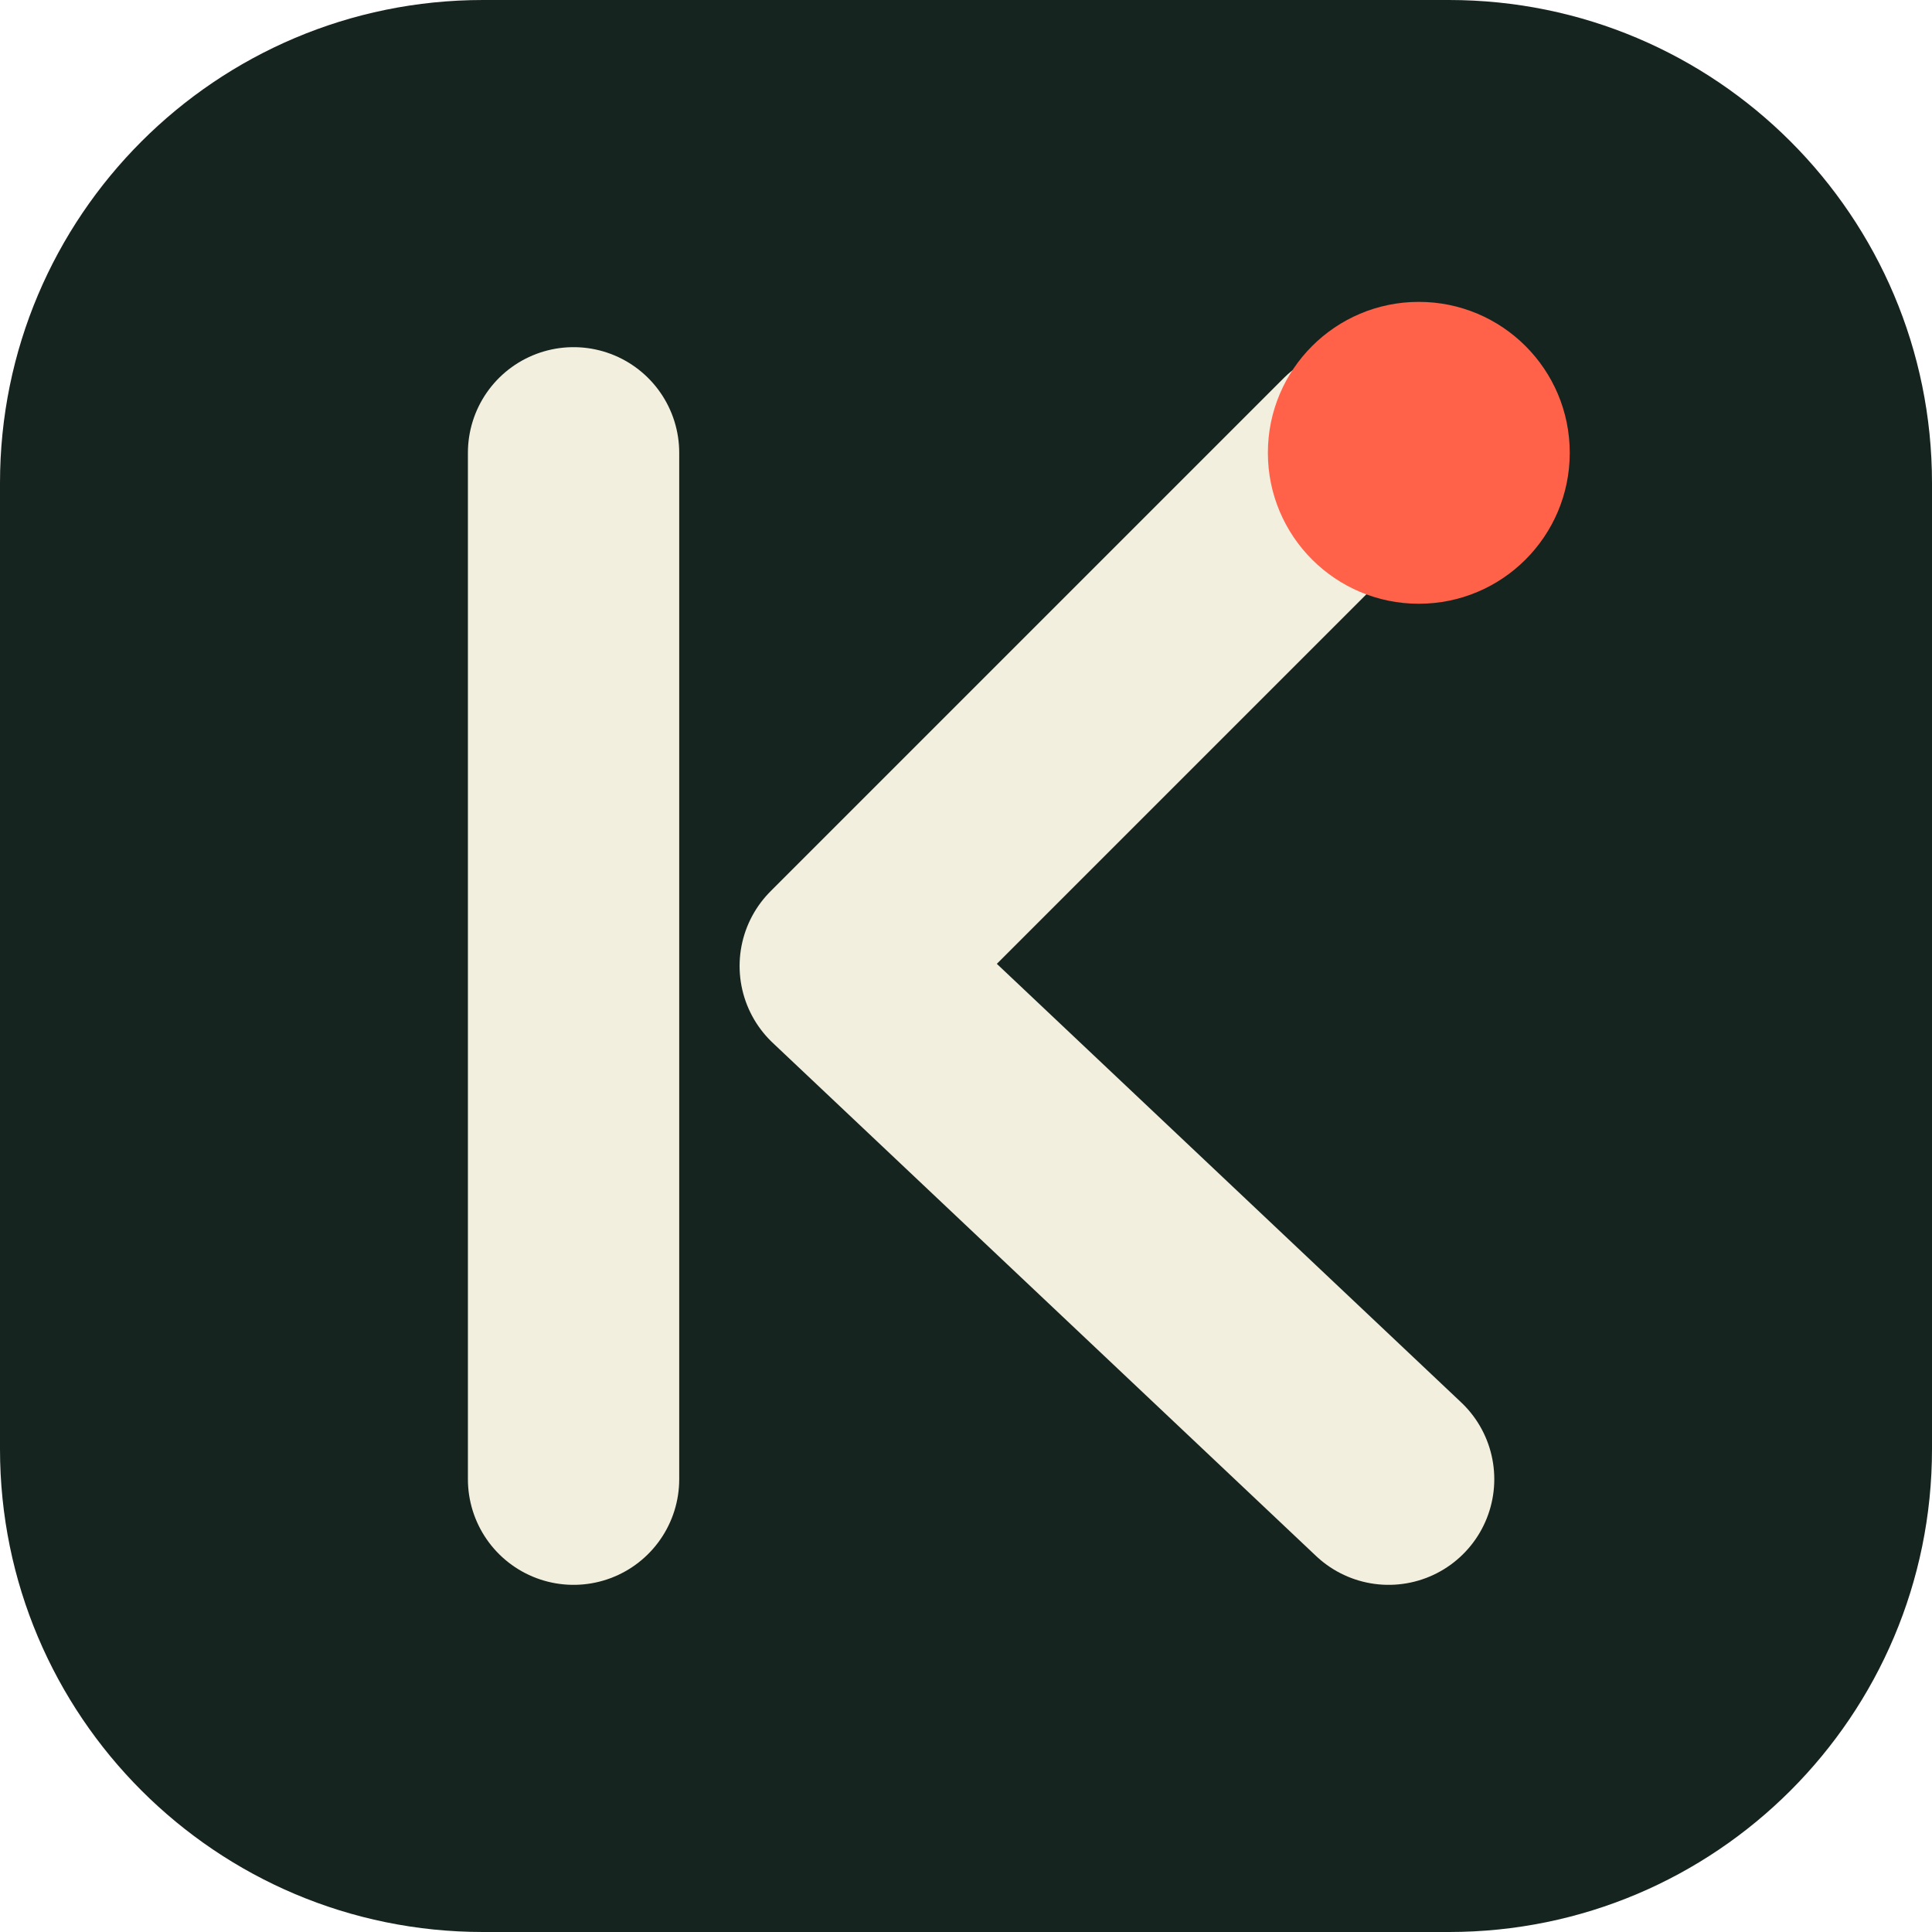
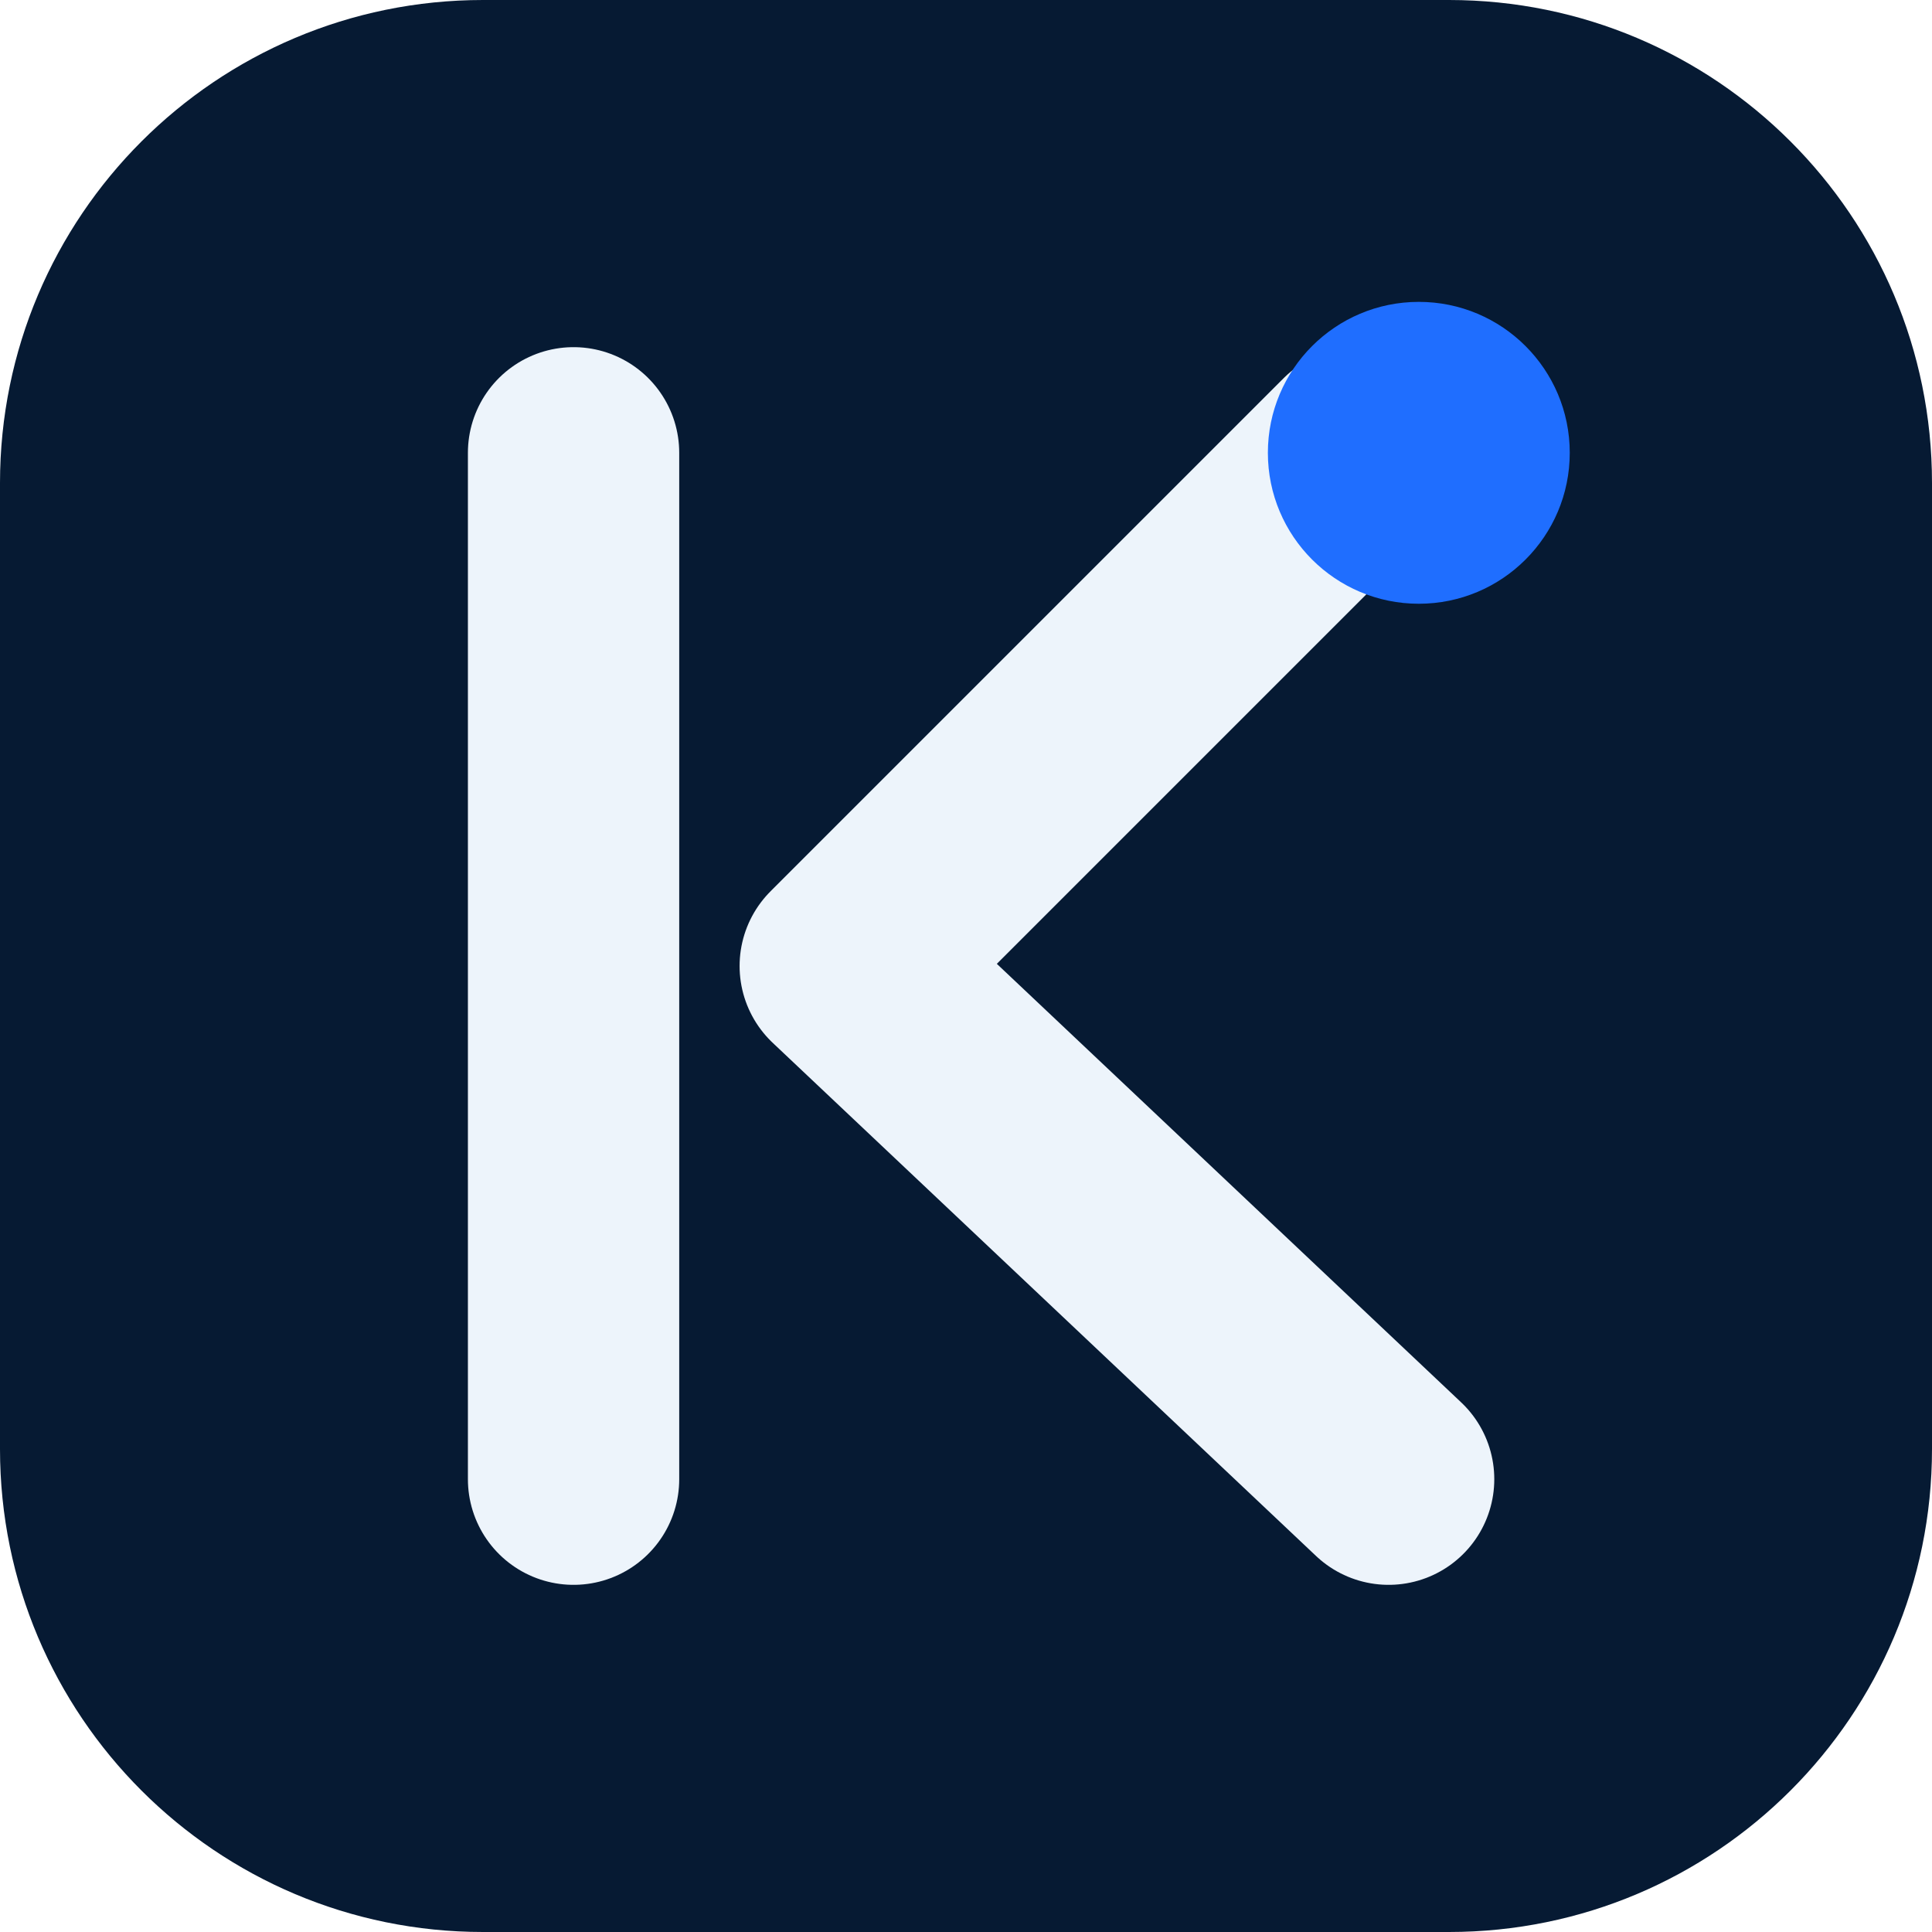
<svg xmlns="http://www.w3.org/2000/svg" viewBox="0 0 64 64">
-   <rect width="64" height="64" rx="16" fill="#16241f" />
-   <path d="M19 15v34M45 15 28 32l18 17" fill="none" stroke="#f2efdf" stroke-width="7" stroke-linecap="round" stroke-linejoin="round" />
-   <circle cx="47" cy="15" r="5" fill="#ff6249" />
+   <rect width="64" height="64" rx="16" fill="#061a33" />
+   <path d="M19 15v34M45 15 28 32l18 17" fill="none" stroke="#edf4fb" stroke-width="7" stroke-linecap="round" stroke-linejoin="round" />
+   <circle cx="47" cy="15" r="5" fill="#1f6eff" />
</svg>
